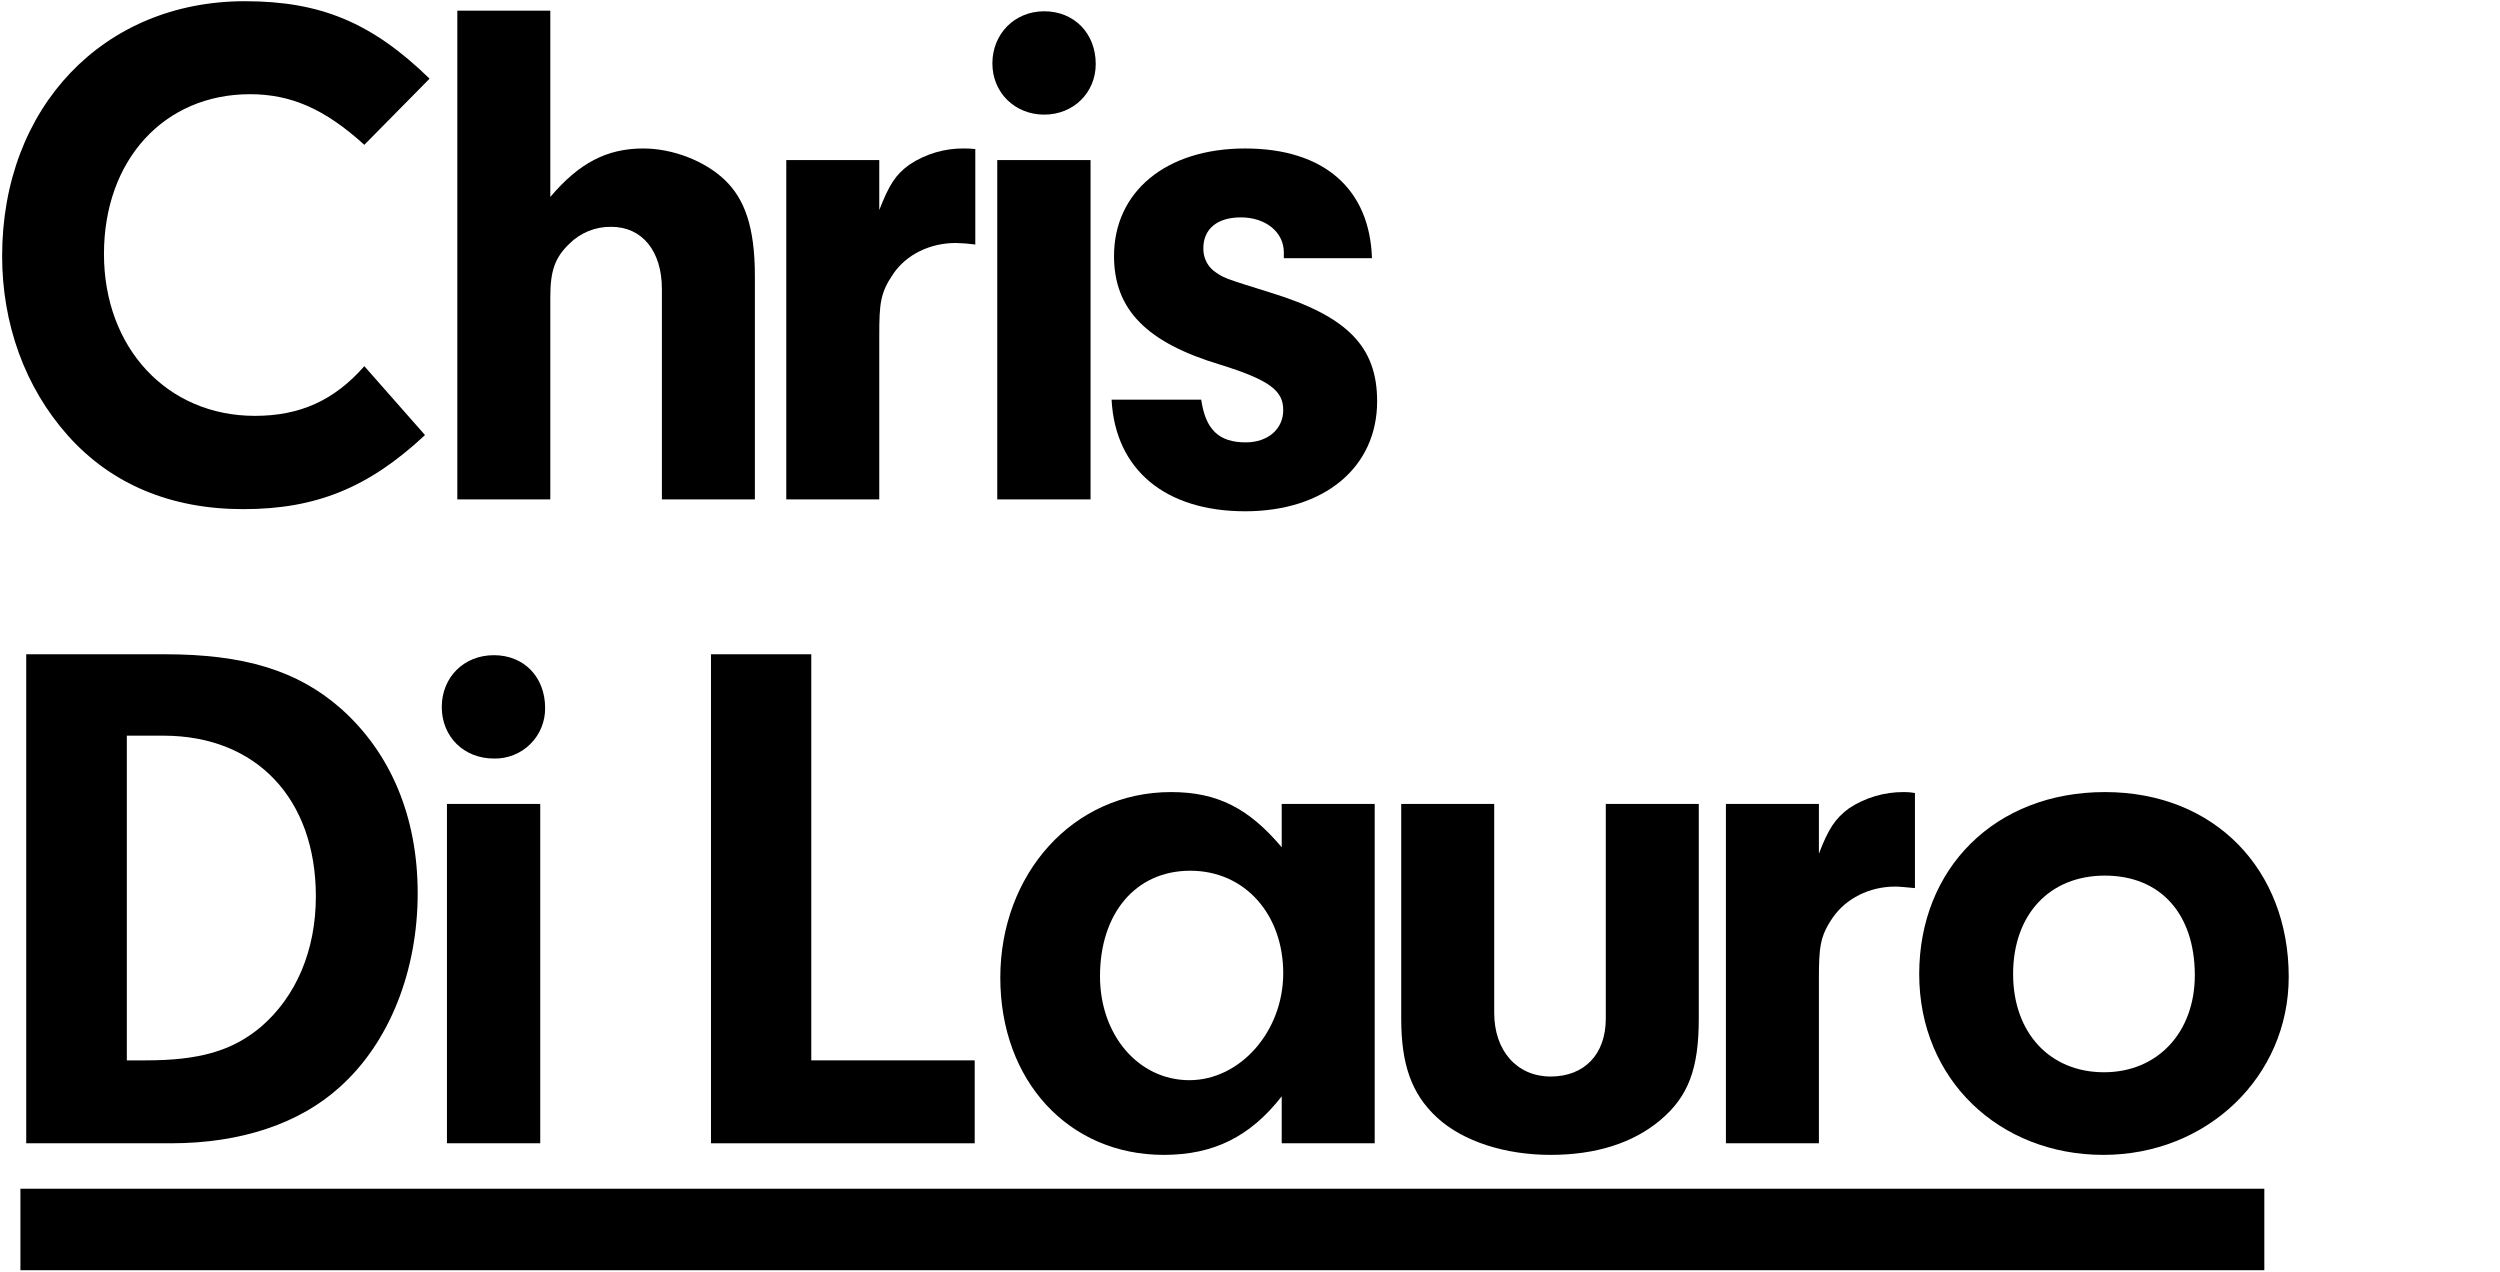
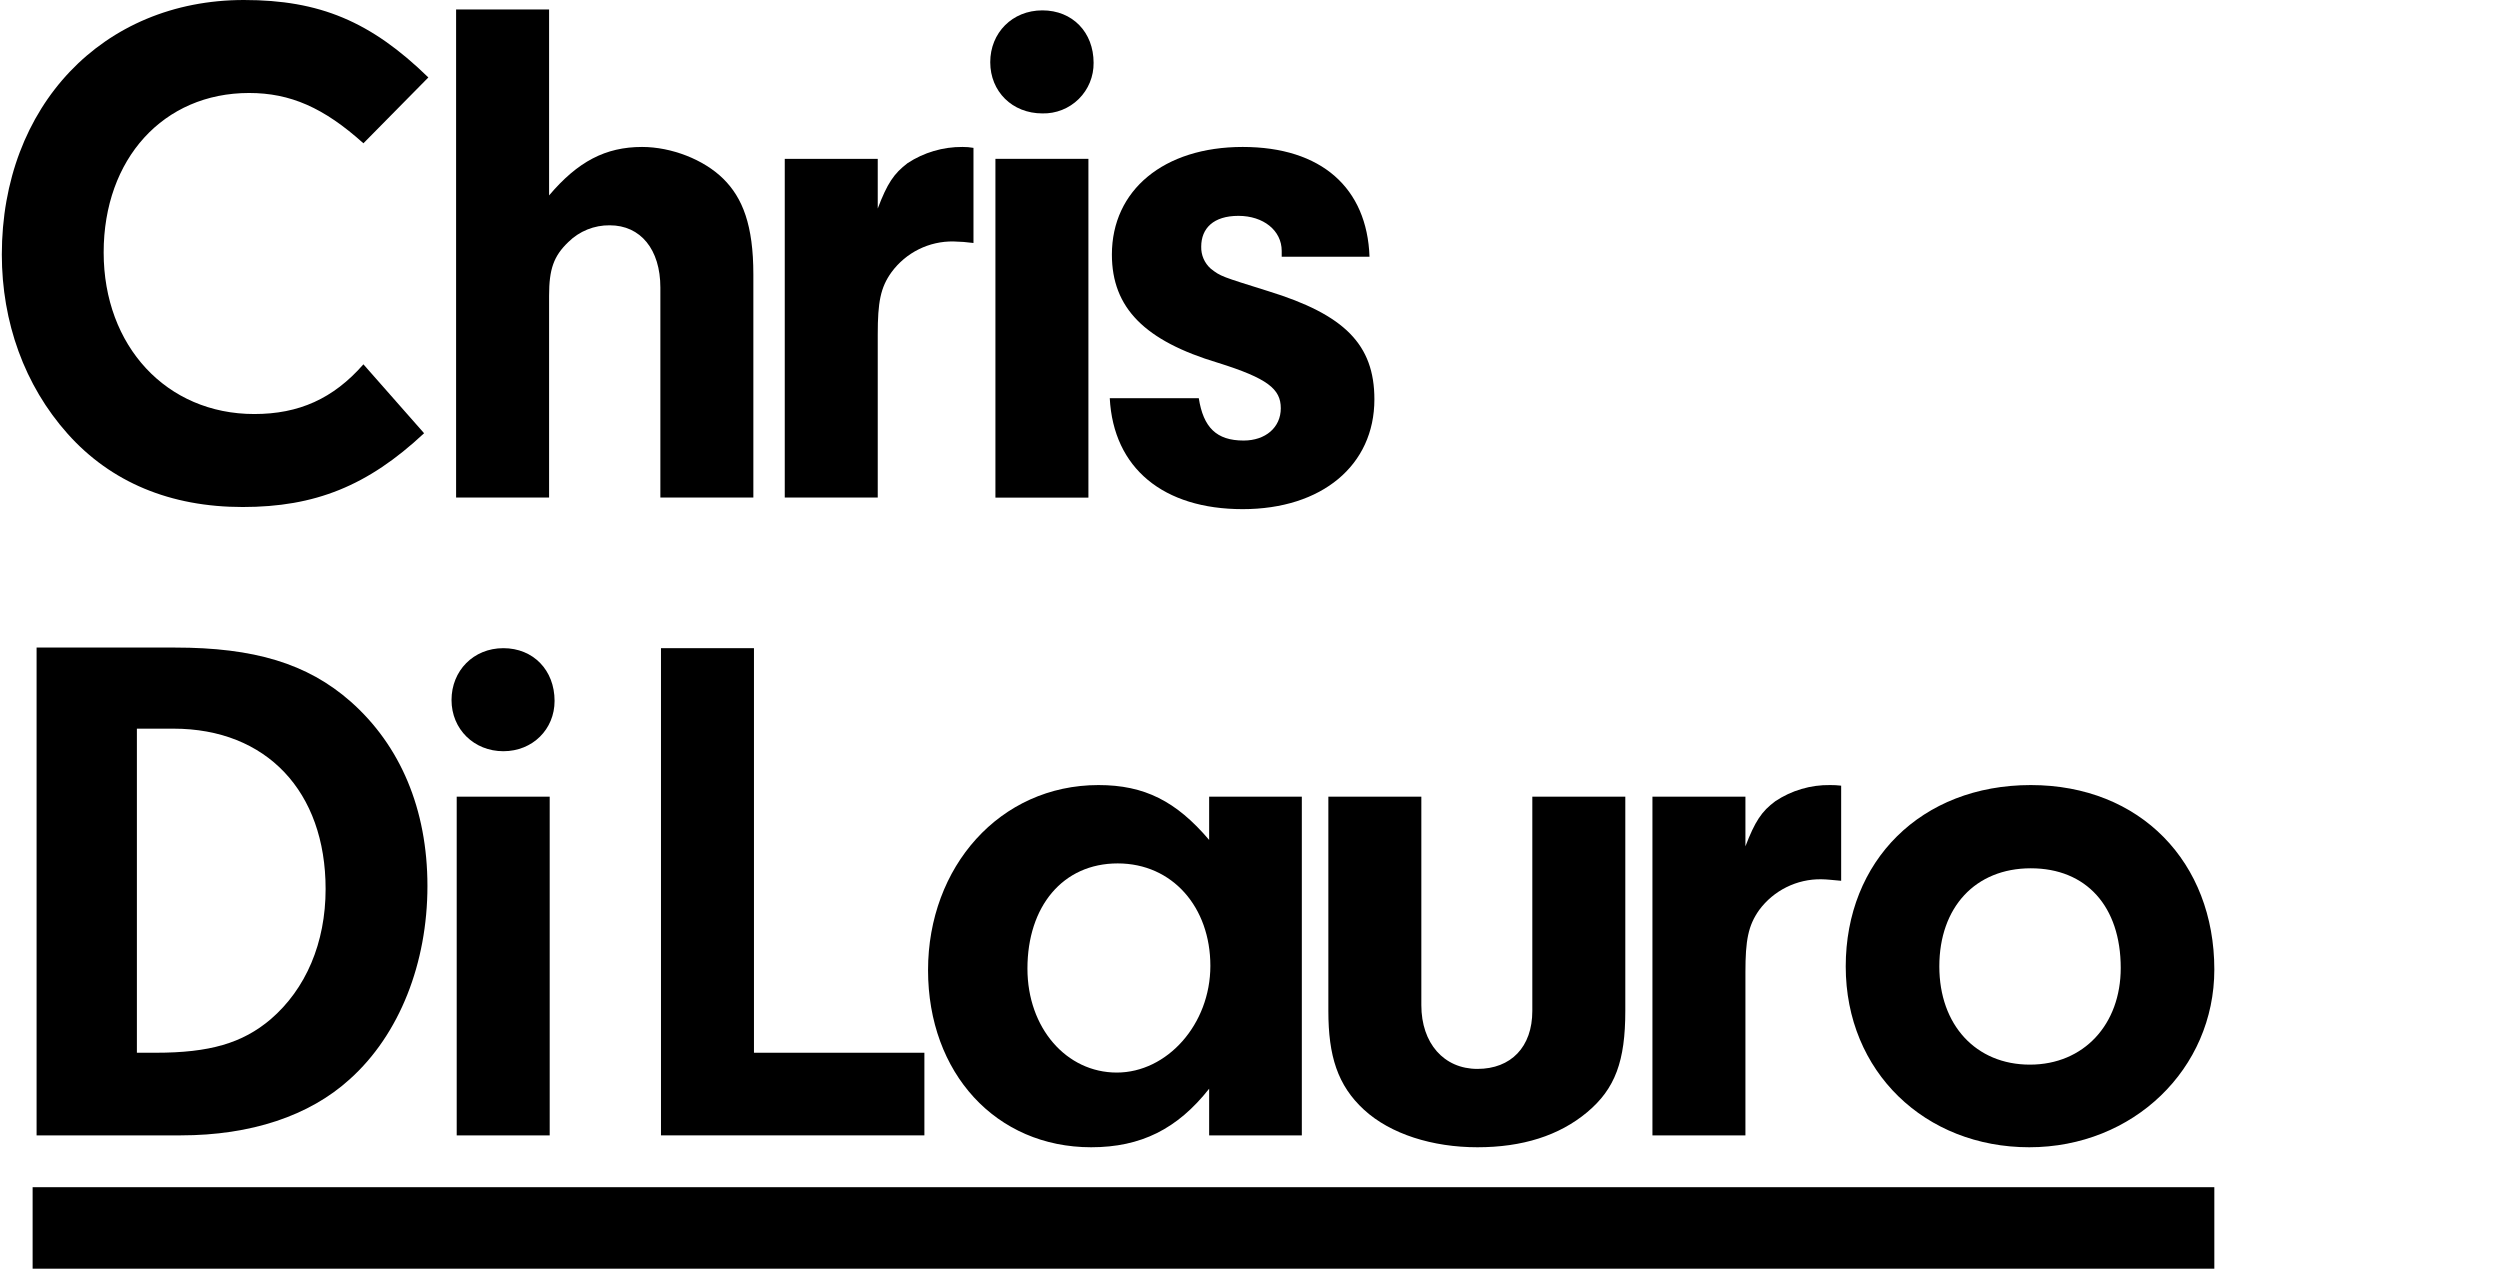
<svg xmlns="http://www.w3.org/2000/svg" id="Layer_1" data-name="Layer 1" width="820" height="417" viewBox="0 0 820 417">
-   <path d="M139.4,142.7C120.9,160,103.6,167,79.8,167s-43.3-8.2-57.5-24.1S.7,106.1.7,84C.7,35.2,33.9.4,80.3.4c24.7,0,41.6,6.9,60.6,25.4L119.5,47.5C106.5,35.7,95.4,30.9,82,30.9c-28.2,0-47.9,21.6-47.9,52.4s20.7,53.1,49.5,53.1c14.7,0,26-5,35.9-16.3Z" />
-   <path d="M180.5,64.6C189.9,53.5,199,48.7,211,48.7c9.7,0,20.2,4.1,26.7,10.3s9.9,15.4,9.9,31.5v73.3H217.1v-69c0-12.5-6.5-20.4-16.6-20.4a19,19,0,0,0-13.7,5.5c-4.8,4.6-6.3,8.9-6.3,17.6v66.3H150V3.5h30.5Z" />
-   <path d="M288.4,52.5V68.9c3.2-8.2,5.3-11.6,9.9-14.9a31.6,31.6,0,0,1,18-5.3,27.1,27.1,0,0,1,3.6.2V80.2a57.5,57.5,0,0,0-6.4-.5c-8.5,0-16.2,3.8-20.5,10.1s-4.6,9.8-4.6,20.4v53.6H257.9V52.5Z" />
-   <path d="M359.4,21c0,9.4-7.3,16.6-16.9,16.6s-17-7.2-17-16.8,7.2-17.1,17-17.1S359.4,10.9,359.4,21Zm-1.7,142.8H327.1V52.5h30.6Z" />
-   <path d="M421.1,84.7V82.8c0-6.7-6-11.5-14.1-11.5s-12.3,4.1-12.3,10.1a9.3,9.3,0,0,0,3.1,7.2c3.4,2.6,3.6,2.6,19,7.4,25,7.7,34.9,17.6,34.9,35.6,0,21.7-17.3,36.1-43.3,36.1s-42.6-13.5-43.8-36.6H394c1.4,9.7,5.7,14,14.6,14,7.2,0,12.3-4.3,12.3-10.6s-4.3-9.8-20.7-14.9c-24-7.2-34.8-18-34.8-35.6,0-21.1,17-35.3,43-35.3s40.9,13.4,41.6,36Z" />
-   <path d="M8.6,214.6H54.1c25.9,0,43.5,5.3,57.7,17.8C128.1,246.9,137,267.8,137,293s-9.1,48.8-25.5,63.5C98.3,368.5,79.1,375,56,375H8.6Zm33,133.2h6.2c17.6,0,28.4-3.1,37.8-11,11.5-9.9,18-25,18-42.8,0-32-19.5-52.7-50-52.7h-12Z" />
-   <path d="M178.8,232.2A16.4,16.4,0,0,1,162,248.8c-9.9,0-17.1-7.2-17.1-16.9s7.2-17,17.1-17S178.8,222.1,178.8,232.2ZM177.2,375H146.6V263.7h30.6Z" />
-   <path d="M319.7,347.8V375H233.2V214.6h32.9V347.8Z" />
-   <path d="M420.4,263.7h30.5V375H420.4V359.6c-10.3,13.2-22.3,19.2-38.7,19.2-31.2,0-53.6-24.3-53.6-58.1s23.6-60.9,56-60.9c15.2,0,25.5,5.3,36.3,18.1Zm-59.6,56.5c0,19.4,12.7,34.1,29.3,34.1s30.8-15.9,30.8-35.1-12.5-33.6-30.5-33.6S360.8,299.7,360.8,320.2Z" />
-   <path d="M557.2,263.7v70.4c0,16.4-3.4,25.5-12.5,33.2s-21.4,11.5-36.1,11.5-28.6-4.3-37.2-12.2-11.8-17.8-11.8-32.5V263.7h30.5v68.5c0,12.5,7.5,20.9,18.5,20.9s18.1-7.2,18.1-19V263.7Z" />
-   <path d="M596.6,263.7V280c3.1-8.1,5.3-11.5,9.9-14.9a32.4,32.4,0,0,1,18-5.3,19.3,19.3,0,0,1,3.6.3v31.2c-2.4-.2-4.8-.5-6.5-.5-8.4,0-16.1,3.9-20.4,10.1s-4.6,9.9-4.6,20.5V375H566.1V263.7Z" />
-   <path d="M750.7,320.4c0,32.7-26.7,58.4-60.8,58.4s-60.4-24.7-60.4-59.3,24.8-59.7,60.9-59.7S750.7,285.3,750.7,320.4Zm-90.4-.9c0,19.2,12,32.2,29.8,32.2s29.8-13.3,29.8-31.8c0-20.2-11.3-32.7-29.5-32.7S660.3,300,660.3,319.5Z" />
-   <rect x="6.7" y="389.9" width="736" height="26.73" />
+   <rect x="10.7" y="389.4" width="715.6" height="26.73" />
+   <path d="M139.1,142.1c-18.5,17.3-35.8,24.2-59.5,24.2s-43.2-8.1-57.4-24S.6,105.6.6,83.5C.6,34.8,33.7,0,80,0c24.8,0,41.6,7,60.5,25.4L119.2,47c-13-11.7-24-16.5-37.5-16.5C53.6,30.5,34,52.1,34,82.8s20.6,53,49.4,53c14.6,0,25.9-5,35.8-16.3Z" />
+   <path d="M180.1,64.1c9.4-11.1,18.5-15.9,30.5-15.9,9.6,0,20.2,4.1,26.6,10.4s9.9,15.3,9.9,31.4v73.2H216.6V94.3c0-12.5-6.5-20.4-16.6-20.4a19,19,0,0,0-13.6,5.5c-4.8,4.6-6.3,8.9-6.3,17.6v66.2H149.6V3.1h30.5Z" />
+   <path d="M287.9,52.1V68.4c3.1-8.2,5.3-11.5,9.8-14.9a32.4,32.4,0,0,1,18-5.3,19.3,19.3,0,0,1,3.6.3V79.7a57.4,57.4,0,0,0-6.5-.5,24.7,24.7,0,0,0-20.4,10.1c-3.6,5-4.5,9.8-4.5,20.4v53.5H257.4V52.1Z" />
+   <path d="M358.7,20.6a16.4,16.4,0,0,1-16.8,16.6c-9.9,0-17.1-7.2-17.1-16.8s7.2-17,17.1-17S358.7,10.6,358.7,20.6Z" />
+   <rect x="326.5" y="52.1" width="30.5" height="111.12" />
+   <path d="M420.4,84.2V82.3c0-6.7-6-11.5-14.2-11.5S394,74.9,394,80.9a9.3,9.3,0,0,0,3.1,7.2c3.3,2.6,3.6,2.6,18.9,7.4,25,7.7,34.8,17.5,34.8,35.5,0,21.6-17.2,36-43.2,36s-42.4-13.4-43.6-36.4h29.2c1.5,9.6,5.8,13.9,14.7,13.9,7.2,0,12.2-4.3,12.2-10.6s-4.3-9.8-20.6-14.9c-24-7.2-34.8-18-34.8-35.5,0-21.1,17-35.3,42.9-35.3s40.8,13.5,41.6,36Z" />
+   <path d="M12,212.4H57.4c25.9,0,43.4,5.2,57.6,17.7,16.3,14.4,25.2,35.3,25.2,60.5s-9.1,48.7-25.5,63.4c-13.2,12-32.4,18.4-55.4,18.4H12ZM44.9,345.3h6.2c17.6,0,28.4-3.1,37.7-11,11.5-9.9,18-25,18-42.7,0-32-19.4-52.6-49.9-52.6h-12Z" />
+   <path d="M181.9,229.9c0,9.3-7.2,16.5-16.8,16.5s-17-7.2-17-16.8,7.2-17,17-17S181.9,219.8,181.9,229.9Zm-1.6,142.5H149.8V261.3h30.5Z" />
+   <path d="M303.2,345.3v27.1H216.8V212.6h30.5V345.3Z" />
+   <path d="M396.6,261.3H427V372.4H396.6V357.1c-10.4,13.2-22.4,19.2-38.7,19.2-31.2,0-53.5-24.3-53.5-58.1s23.5-60.7,55.9-60.7c15.1,0,25.5,5.3,36.3,18ZM337,317.7c0,19.5,12.8,34.1,29.3,34.1S397,336,397,316.8s-12.4-33.6-30.4-33.6S337,297.3,337,317.7Z" />
+   <path d="M533.1,261.3v70.3c0,16.4-3.3,25.5-12.5,33.2s-21.3,11.5-36,11.5S456.1,372,447.4,364s-11.7-17.7-11.7-32.4V261.3h30.5v68.4c0,12.5,7.4,20.9,18.4,20.9s18-7.2,18-19V261.3Z" />
+   <path d="M572.5,261.3v16.3c3.1-8.1,5.3-11.5,9.8-14.8a31.6,31.6,0,0,1,18-5.3,28.8,28.8,0,0,1,3.6.2v31.2c-2.4-.2-4.8-.5-6.5-.5A24.9,24.9,0,0,0,577,298.5c-3.6,5.1-4.5,9.9-4.5,20.4v53.5H542V261.3Z" />
+   <path d="M726.3,318c0,32.6-26.6,58.3-60.7,58.3s-60.2-24.7-60.2-59.3,24.7-59.5,60.7-59.5S726.3,282.9,726.3,318Zm-90.2-1c0,19.2,12,32.2,29.7,32.2s29.8-13.2,29.8-31.7c0-20.2-11.3-32.7-29.5-32.7S636.1,297.6,636.1,317Z" />
</svg>
